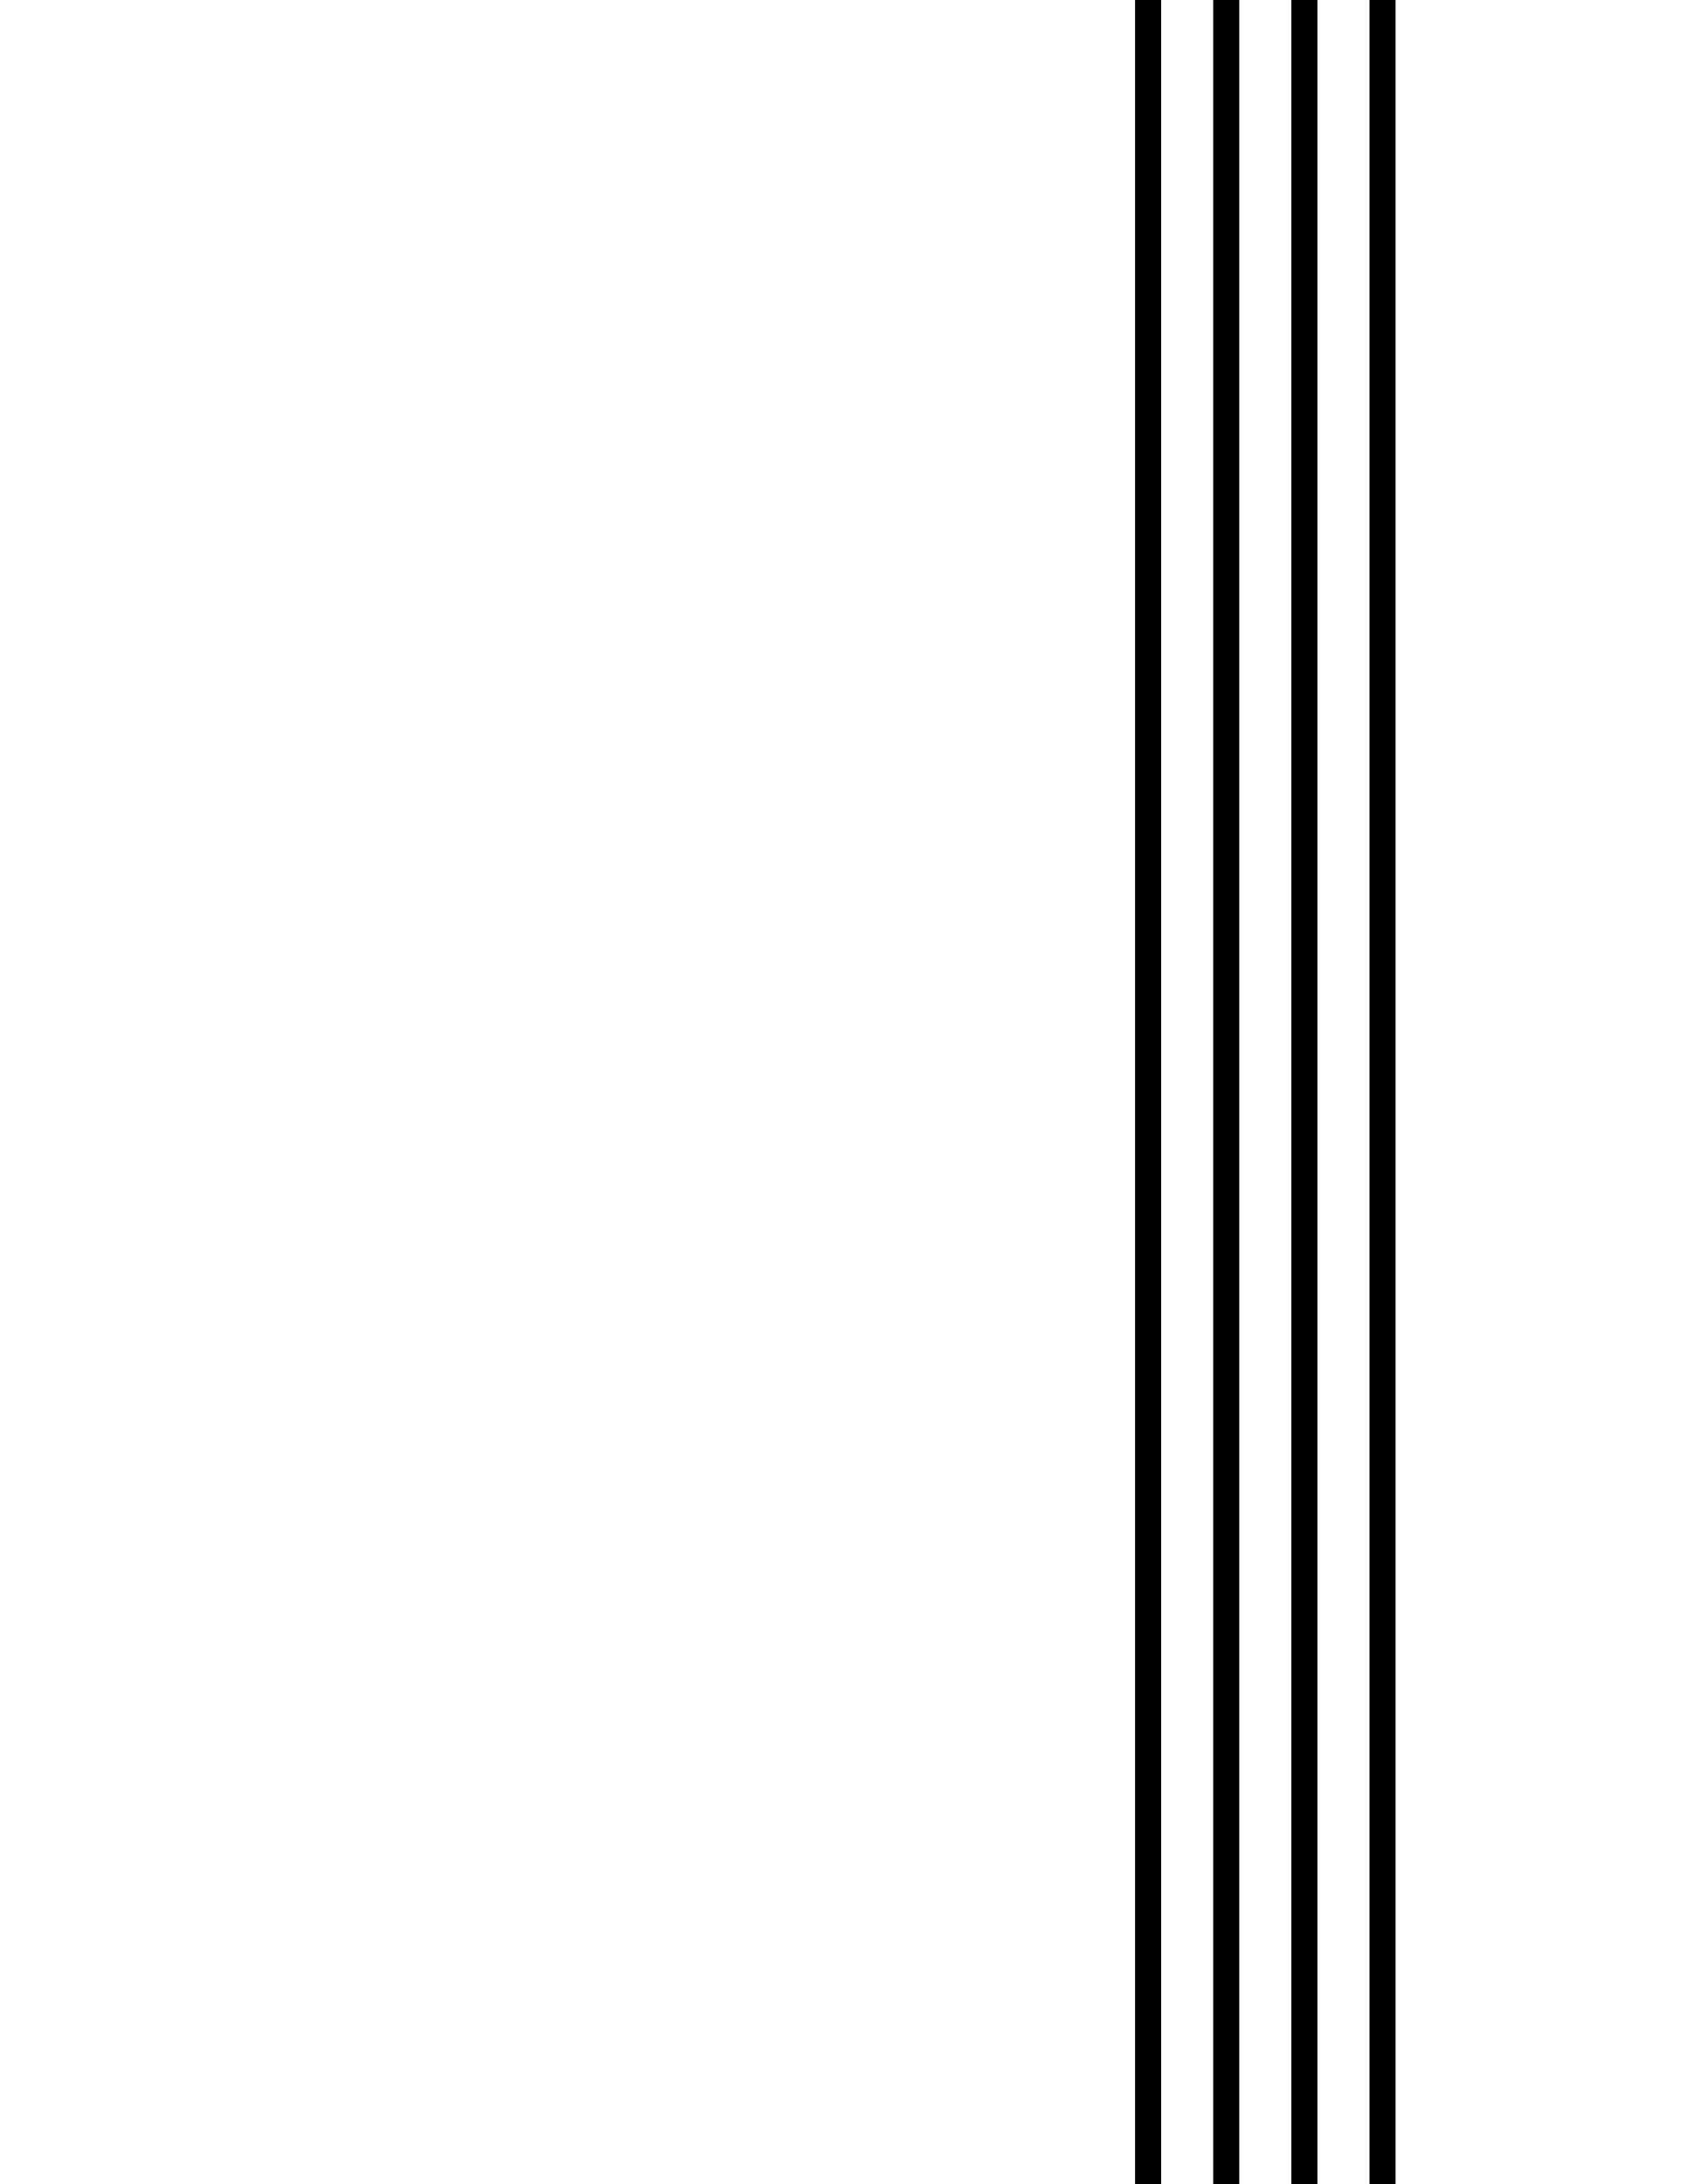
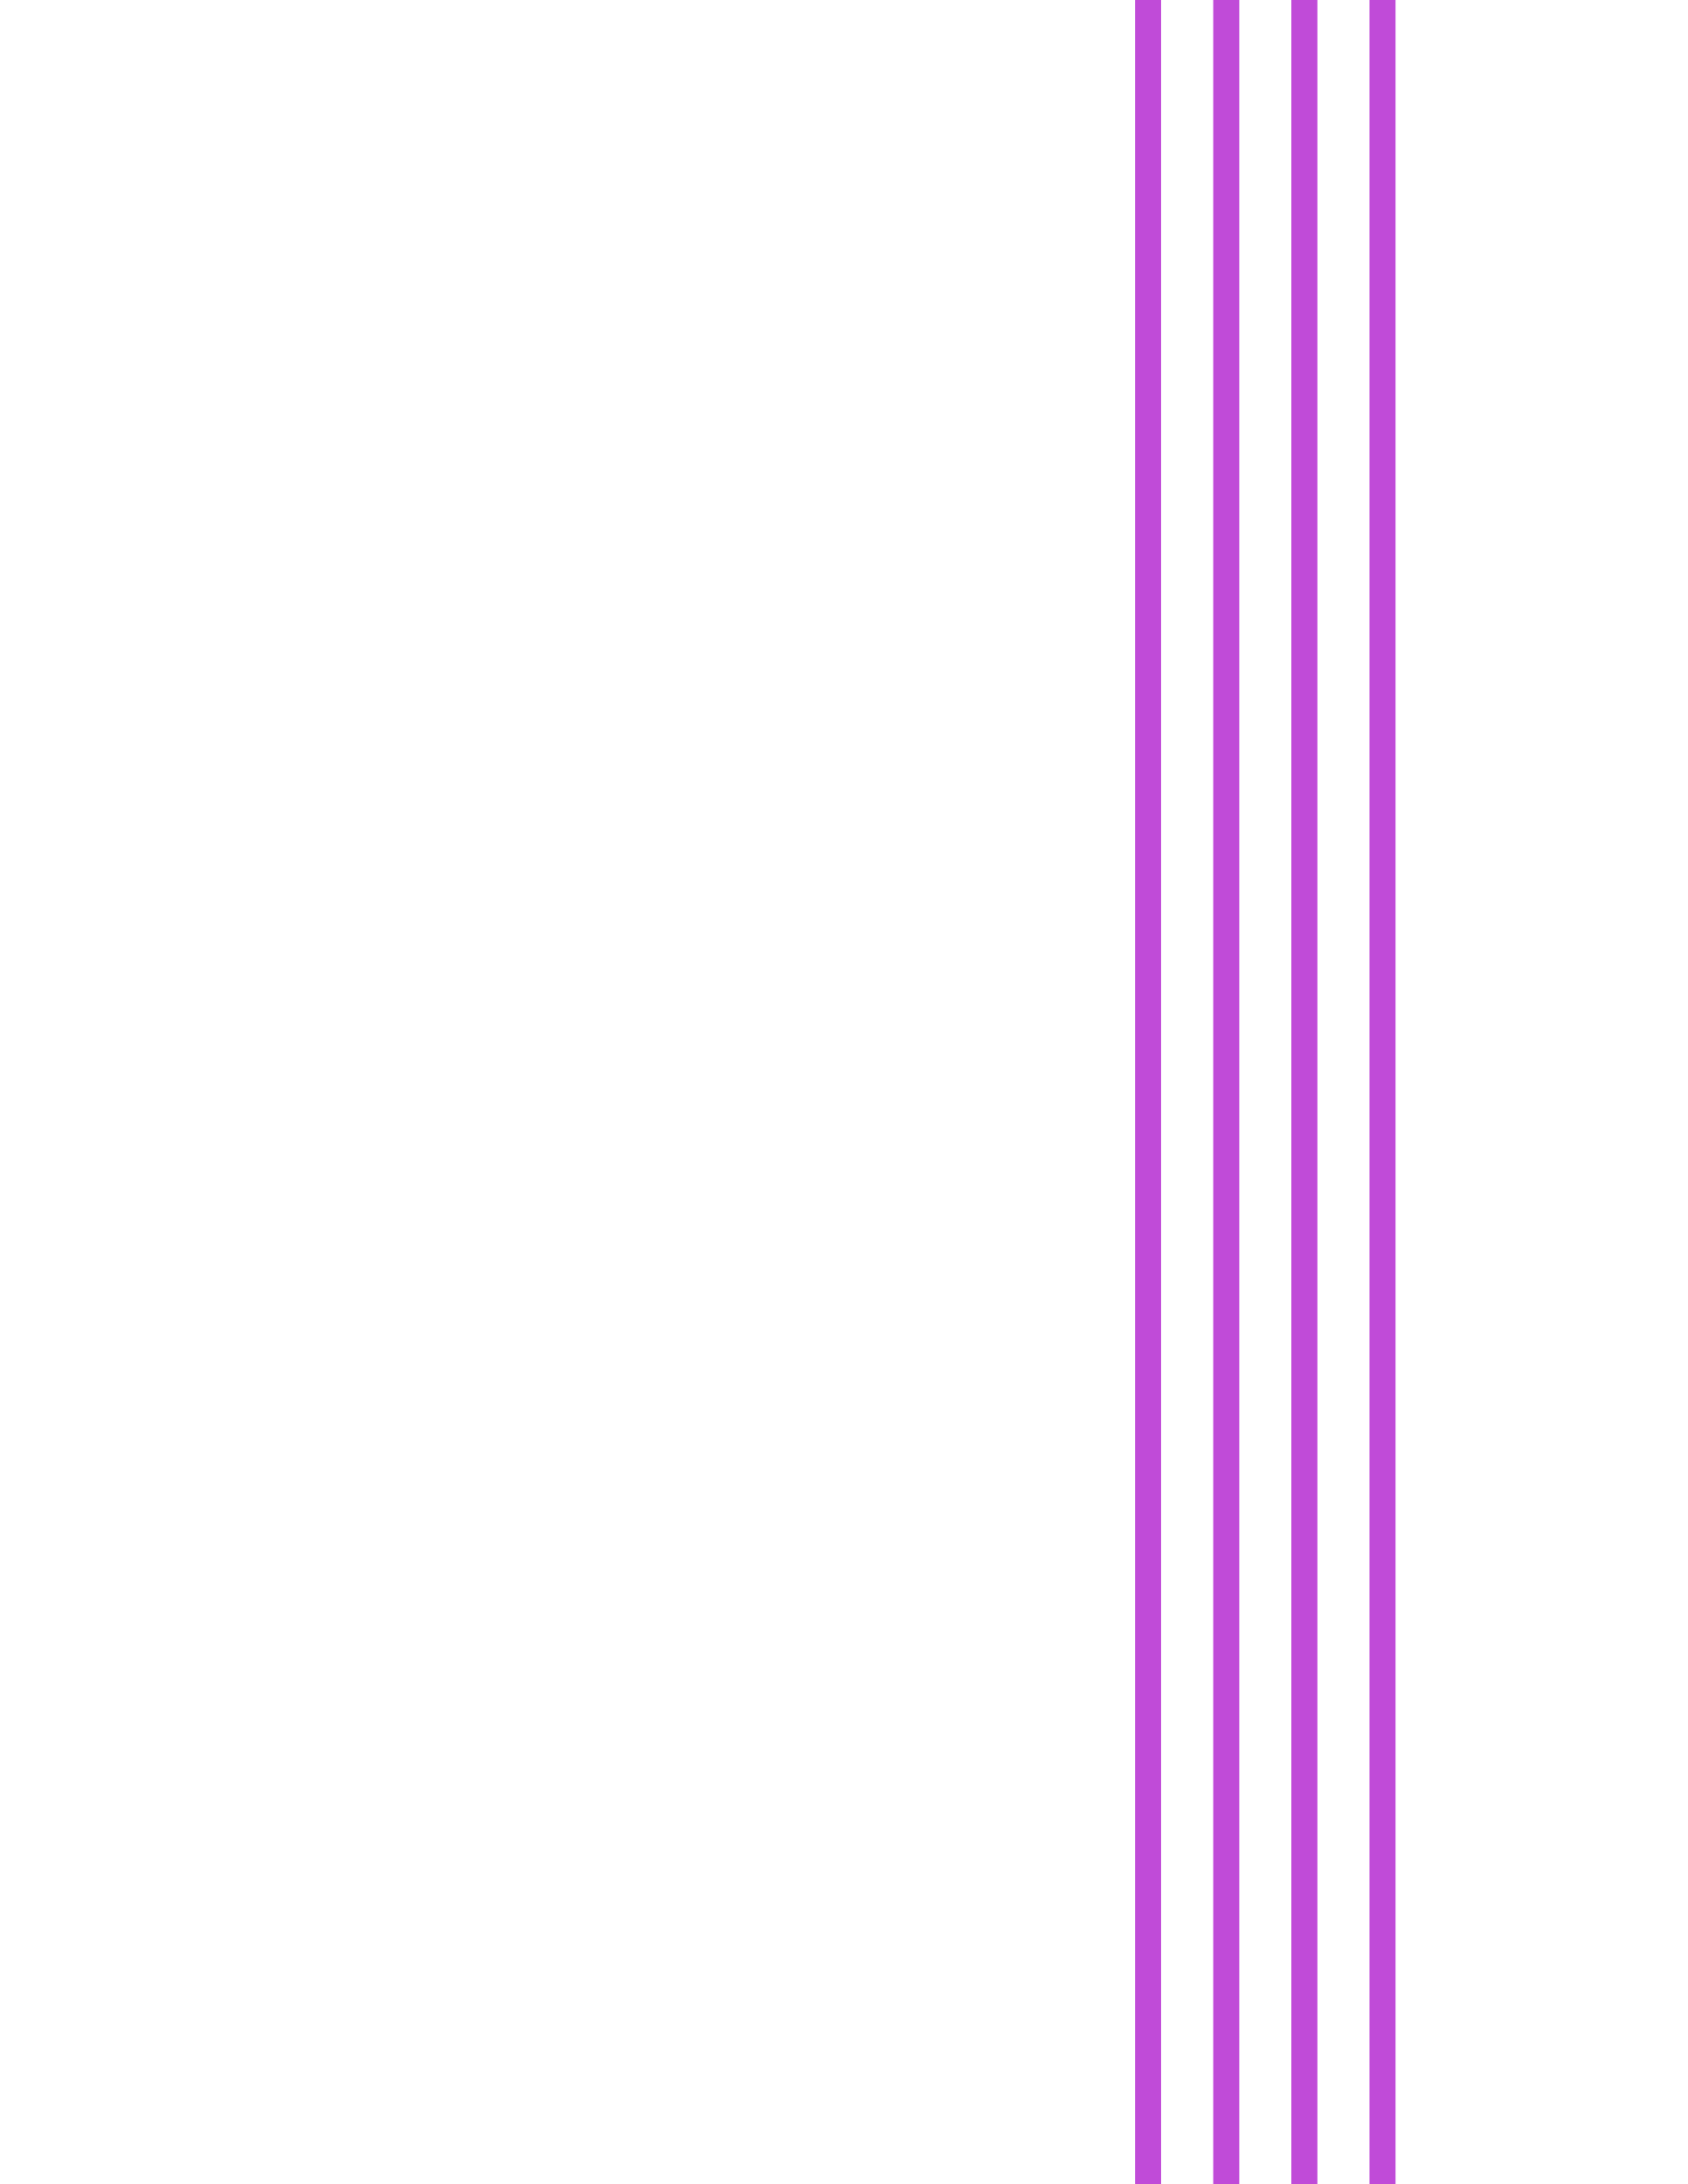
<svg xmlns="http://www.w3.org/2000/svg" viewBox="510 330 255 330" preserveAspectRatio="none">
  <defs>
    <clipPath id="clip">
      <rect x="510" y="330" width="255" height="330" />
    </clipPath>
  </defs>
  <g clip-path="url(#clip)">
    <g transform="translate(0,-62.36221)">
-       <path id="path4336" d="m 44.145,84.863 0,9.838 0,9.84 1.969,0 1.967,0 0,-7.871 0,-7.871 15.742,0 15.742,0 0,13.773 0,13.775 1.969,0 1.967,0 0,-15.742 0,-15.742 -19.678,0 -19.678,0 z m 637.324,0 0,15.742 0,15.742 1.967,0 1.969,0 0,-13.775 0,-13.773 15.742,0 15.742,0 0,7.871 0,7.871 1.967,0 1.969,0 0,-9.84 0,-9.838 -19.678,0 -19.678,0 z m -625.518,11.807 0,9.838 0,9.84 1.969,0 1.967,0 0,-7.871 0,-7.871 3.936,0 3.936,0 0,1.967 0,1.969 1.969,0 1.967,0 0,-3.936 0,-3.936 -7.871,0 -7.871,0 z m 637.324,0 0,3.936 0,3.936 1.967,0 1.969,0 0,-1.969 0,-1.967 3.936,0 3.936,0 0,7.871 0,7.871 1.967,0 1.969,0 0,-9.84 0,-9.838 -7.871,0 -7.871,0 z M 22.5,108.476 l 0,19.678 0,19.678 9.838,0 9.84,0 0,-1.969 0,-1.967 -7.871,0 -7.871,0 0,-15.742 0,-15.742 13.773,0 13.775,0 0,-1.969 0,-1.967 -15.742,0 -15.742,0 z m 39.355,0 0,1.967 0,1.969 7.871,0 7.871,0 0,-1.969 0,-1.967 -7.871,0 -7.871,0 z m 23.613,0 0,1.967 0,1.969 6.887,0 6.834,0 0,0.01 566.719,0 0,-0.01 6.705,0 6.887,0 0,-1.969 0,-1.967 -6.887,0 -6.887,0 0,0.01 -566.484,0 0,-0.01 -6.887,0 -6.887,0 z m 601.902,0 0,1.967 0,1.969 7.871,0 7.871,0 0,-1.969 0,-1.967 -7.871,0 -7.871,0 z m 23.613,0 0,1.967 0,1.969 13.775,0 13.773,0 0,15.742 0,15.742 -7.871,0 -7.871,0 0,1.967 0,1.969 9.84,0 9.838,0 0,-19.678 0,-19.678 -15.742,0 -15.742,0 z m -666.84,7.871 0,5.902 0,5.904 1.969,0 1.967,0 0,-5.904 0,-5.902 -1.967,0 -1.969,0 z m 23.613,0 0,5.902 0,5.904 1.969,0 1.967,0 0,-5.904 0,-5.902 -1.967,0 -1.969,0 z m 625.518,0 0,5.902 0,5.904 1.967,0 1.969,0 0,-5.904 0,-5.902 -1.969,0 -1.967,0 z m 23.613,0 0,5.902 0,5.904 1.967,0 1.969,0 0,-5.904 0,-5.902 -1.969,0 -1.967,0 z m -684.551,3.936 0,7.871 0,7.871 10.824,0 10.822,0 0,-1.969 0,-1.967 -8.855,0 -8.855,0 0,-3.936 0,-3.936 2.953,0 2.951,0 0,-1.969 0,-1.967 -4.92,0 -4.92,0 z m 17.711,0 0,1.967 0,1.969 7.871,0 7.871,0 0,-1.969 0,-1.967 -7.871,0 -7.871,0 z m 23.613,0 0,1.967 0,1.969 12.791,0 12.736,0 0,0.016 566.719,0 0,-0.016 12.609,0 12.789,0 0,-1.969 0,-1.967 -12.789,0 -12.791,0 0,0.016 -566.484,0 0,-0.016 -12.789,0 -12.791,0 z m 625.516,0 0,1.967 0,1.969 7.871,0 7.871,0 0,-1.969 0,-1.967 -7.871,0 -7.871,0 z m 23.613,0 0,1.967 0,1.969 2.953,0 2.951,0 0,3.936 0,3.936 -8.855,0 -8.855,0 0,1.967 0,1.969 10.824,0 10.822,0 0,-7.871 0,-7.871 -4.92,0 -4.92,0 z m -666.84,7.871 0,5.902 0,5.904 1.969,0 1.967,0 0,-5.904 0,-5.902 -1.967,0 -1.969,0 z m 23.613,0 0,5.902 0,5.904 1.969,0 1.967,0 0,-5.904 0,-5.902 -1.967,0 -1.969,0 z m 601.904,0 0,5.902 0,5.904 1.967,0 1.969,0 0,-5.904 0,-5.902 -1.969,0 -1.967,0 z m 23.613,0 0,5.902 0,5.904 1.967,0 1.969,0 0,-5.904 0,-5.902 -1.969,0 -1.967,0 z m -643.227,3.936 0,1.967 0,1.969 7.871,0 7.871,0 0,-1.969 0,-1.967 -7.871,0 -7.871,0 z m 23.613,0 0,1.967 0,1.969 6.887,0 6.834,0 0,0.023 566.719,0 0,-0.023 6.705,0 6.887,0 0,-1.969 0,-1.967 -6.887,0 -6.887,0 0,0.023 -566.484,0 0,-0.023 -6.887,0 -6.887,0 z m 601.902,0 0,1.967 0,1.969 7.871,0 7.871,0 0,-1.969 0,-1.967 -7.871,0 -7.871,0 z m -643.227,7.871 0,11.807 0,11.807 0.01,0 0,351.734 0,0.039 0,436.01 0.021,0 0,11.6 0,11.807 1.969,0 1.967,0 0,-11.807 0,-11.807 -0.021,0 0,-435.803 0,-0.039 0,-351.891 -0.01,0 0,-11.65 0,-11.807 -1.967,0 -1.969,0 z m 23.613,0 0,11.807 0,11.807 0.008,0 0,351.734 0,0.039 0,436.01 0.023,0 0,11.6 0,11.807 1.969,0 1.967,0 0,-11.807 0,-11.807 -0.023,0 0,-435.803 0,-0.039 0,-351.891 -0.008,0 0,-11.65 0,-11.807 -1.967,0 -1.969,0 z m 625.518,0 0,11.807 0,11.807 0.023,0 0,351.734 0,0.039 0,435.959 0.006,0 0,11.65 0,11.807 1.969,0 1.967,0 0,-11.807 0,-11.807 -0.006,0 0,-435.803 0,-0.039 0,-351.941 -0.023,0 0,-11.6 0,-11.807 -1.969,0 -1.967,0 z m 23.613,0 0,11.807 0,11.807 0.021,0 0,351.734 0,0.039 0,435.959 0.008,0 0,11.65 0,11.807 1.969,0 1.967,0 0,-11.807 0,-11.807 -0.008,0 0,-435.803 0,-0.039 0,-351.941 -0.021,0 0,-11.6 0,-11.807 -1.969,0 -1.967,0 z m -666.84,3.936 0,1.967 0,1.969 7.871,0 7.871,0 0,-1.969 0,-1.967 -7.871,0 -7.871,0 z m 23.613,0 0,1.967 0,1.969 12.791,0 12.736,0 0,0.033 566.719,0 0,-0.033 12.609,0 12.789,0 0,-1.969 0,-1.967 -12.789,0 -12.791,0 0,0.033 -566.484,0 0,-0.033 -12.789,0 -12.791,0 z m 625.516,0 0,1.967 0,1.969 7.871,0 7.871,0 0,-1.969 0,-1.967 -7.871,0 -7.871,0 z m -643.227,7.871 0,5.902 0,5.904 0.01,0 0,351.734 0,0.039 0,436.01 0.021,0 0,5.697 0,5.902 1.969,0 1.967,0 0,-5.902 0,-5.904 -0.021,0 0,-435.803 0,-0.039 0,-351.891 -0.01,0 0,-5.748 0,-5.902 -1.967,0 -1.969,0 z m 23.613,0 0,5.902 0,5.904 0.006,0 0,351.734 0,0.039 0,436.01 0.025,0 0,5.697 0,5.902 1.969,0 1.967,0 0,-5.902 0,-5.904 -0.025,0 0,-435.803 0,-0.039 0,-351.891 -0.006,0 0,-5.748 0,-5.902 -1.967,0 -1.969,0 z m 601.904,0 0,5.902 0,5.904 0.025,0 0,351.734 0,0.039 0,435.959 0.004,0 0,5.748 0,5.902 1.969,0 1.967,0 0,-5.902 0,-5.904 -0.004,0 0,-435.803 0,-0.039 0,-351.941 -0.025,0 0,-5.697 0,-5.902 -1.969,0 -1.967,0 z m 23.613,0 0,5.902 0,5.904 0.021,0 0,351.734 0,0.039 0,435.959 0.008,0 0,5.748 0,5.902 1.969,0 1.967,0 0,-5.902 0,-5.904 -0.008,0 0,-435.803 0,-0.039 0,-351.941 -0.021,0 0,-5.697 0,-5.902 -1.969,0 -1.967,0 z m -605.99,815.092 0,0.033 -12.609,0 -12.789,0 0,1.969 0,1.967 12.789,0 12.791,0 0,-0.033 566.484,0 0,0.033 12.789,0 12.791,0 0,-1.967 0,-1.969 -12.791,0 -12.736,0 0,-0.033 -566.719,0 z m -76.561,0.033 0,19.678 0,19.678 15.742,0 15.742,0 0,-1.967 0,-1.969 -13.775,0 -13.773,0 0,-15.742 0,-15.742 7.871,0 7.871,0 0,-1.967 0,-1.969 -9.84,0 -9.838,0 z m 27.549,0 0,1.969 0,1.967 7.871,0 7.871,0 0,-1.967 0,-1.969 -7.871,0 -7.871,0 z m 649.129,0 0,1.969 0,1.967 7.871,0 7.871,0 0,-1.967 0,-1.969 -7.871,0 -7.871,0 z m 23.613,0 0,1.969 0,1.967 7.871,0 7.871,0 0,15.742 0,15.742 -13.773,0 -13.775,0 0,1.969 0,1.967 15.742,0 15.742,0 0,-19.678 0,-19.678 -9.838,0 -9.84,0 z m -666.84,7.871 0,5.904 0,5.902 1.969,0 1.967,0 0,-5.902 0,-5.904 -1.967,0 -1.969,0 z m 23.613,0 0,5.904 0,5.902 1.969,0 1.967,0 0,-5.902 0,-5.904 -1.967,0 -1.969,0 z m 601.904,0 0,5.904 0,5.902 1.967,0 1.969,0 0,-5.902 0,-5.904 -1.969,0 -1.967,0 z m 23.613,0 0,5.904 0,5.902 1.967,0 1.969,0 0,-5.902 0,-5.904 -1.969,0 -1.967,0 z m -606.021,3.91 0,0.025 -6.705,0 -6.887,0 0,1.969 0,1.967 6.887,0 6.887,0 0,-0.025 566.484,0 0,0.025 6.887,0 6.887,0 0,-1.967 0,-1.969 -6.887,0 -6.834,0 0,-0.025 -566.719,0 z m -66.723,0.025 0,7.871 0,7.871 4.92,0 4.92,0 0,-1.969 0,-1.967 -2.953,0 -2.951,0 0,-3.936 0,-3.936 8.855,0 8.855,0 0,-1.967 0,-1.969 -10.824,0 -10.822,0 z m 29.518,0 0,1.969 0,1.967 7.871,0 7.871,0 0,-1.967 0,-1.969 -7.871,0 -7.871,0 z m 625.516,0 0,1.969 0,1.967 7.871,0 7.871,0 0,-1.967 0,-1.969 -7.871,0 -7.871,0 z m 23.613,0 0,1.969 0,1.967 8.855,0 8.855,0 0,3.936 0,3.936 -2.953,0 -2.951,0 0,1.967 0,1.969 4.92,0 4.92,0 0,-7.871 0,-7.871 -10.824,0 -10.822,0 z m -666.84,7.871 0,5.902 0,5.904 1.969,0 1.967,0 0,-5.904 0,-5.902 -1.967,0 -1.969,0 z m 23.613,0 0,5.902 0,5.904 1.969,0 1.967,0 0,-5.904 0,-5.902 -1.967,0 -1.969,0 z m 625.518,0 0,5.902 0,5.904 1.967,0 1.969,0 0,-5.904 0,-5.902 -1.969,0 -1.967,0 z m 23.613,0 0,5.902 0,5.904 1.967,0 1.969,0 0,-5.904 0,-5.902 -1.969,0 -1.967,0 z m -617.828,3.92 0,0.016 -12.609,0 -12.789,0 0,1.967 0,1.969 12.789,0 12.791,0 0,-0.016 566.484,0 0,0.016 12.789,0 12.791,0 0,-1.969 0,-1.967 -12.791,0 -12.736,0 0,-0.016 -566.719,0 z m -49.012,0.016 0,1.967 0,1.969 7.871,0 7.871,0 0,-1.969 0,-1.967 -7.871,0 -7.871,0 z m 649.129,0 0,1.967 0,1.969 7.871,0 7.871,0 0,-1.969 0,-1.967 -7.871,0 -7.871,0 z m -643.227,7.871 0,9.84 0,9.838 7.871,0 7.871,0 0,-3.936 0,-3.936 -1.967,0 -1.969,0 0,1.969 0,1.967 -3.936,0 -3.936,0 0,-7.871 0,-7.871 -1.967,0 -1.969,0 z m 23.613,0 0,13.775 0,13.774 -15.742,0 -15.742,0 0,-7.871 0,-7.871 -1.967,0 -1.969,0 0,9.838 0,9.84 19.678,0 19.678,0 0,-15.742 0,-15.742 -1.967,0 -1.969,0 z m 601.904,0 0,15.742 0,15.742 19.678,0 19.678,0 0,-9.84 0,-9.838 -1.969,0 -1.967,0 0,7.871 0,7.871 -15.742,0 -15.742,0 0,-13.774 0,-13.775 -1.969,0 -1.967,0 z m 23.613,0 0,7.871 0,7.871 -3.936,0 -3.936,0 0,-1.967 0,-1.969 -1.969,0 -1.967,0 0,3.936 0,3.936 7.871,0 7.871,0 0,-9.838 0,-9.84 -1.969,0 -1.967,0 z m -606.021,3.926 0,0.01 -6.705,0 -6.887,0 0,1.967 0,1.969 6.887,0 6.887,0 0,-0.01 566.484,0 0,0.01 6.887,0 6.887,0 0,-1.969 0,-1.967 -6.887,0 -6.834,0 0,-0.01 -566.719,0 z m -37.205,0.01 0,1.967 0,1.969 7.871,0 7.871,0 0,-1.969 0,-1.967 -7.871,0 -7.871,0 z m 625.516,0 0,1.967 0,1.969 7.871,0 7.871,0 0,-1.969 0,-1.967 -7.871,0 -7.871,0 z" style="fill:#000000" />
+       <path id="path4336" d="m 44.145,84.863 0,9.838 0,9.84 1.969,0 1.967,0 0,-7.871 0,-7.871 15.742,0 15.742,0 0,13.773 0,13.775 1.969,0 1.967,0 0,-15.742 0,-15.742 -19.678,0 -19.678,0 z m 637.324,0 0,15.742 0,15.742 1.967,0 1.969,0 0,-13.775 0,-13.773 15.742,0 15.742,0 0,7.871 0,7.871 1.967,0 1.969,0 0,-9.84 0,-9.838 -19.678,0 -19.678,0 z m -625.518,11.807 0,9.838 0,9.84 1.969,0 1.967,0 0,-7.871 0,-7.871 3.936,0 3.936,0 0,1.967 0,1.969 1.969,0 1.967,0 0,-3.936 0,-3.936 -7.871,0 -7.871,0 z m 637.324,0 0,3.936 0,3.936 1.967,0 1.969,0 0,-1.969 0,-1.967 3.936,0 3.936,0 0,7.871 0,7.871 1.967,0 1.969,0 0,-9.84 0,-9.838 -7.871,0 -7.871,0 z M 22.5,108.476 l 0,19.678 0,19.678 9.838,0 9.84,0 0,-1.969 0,-1.967 -7.871,0 -7.871,0 0,-15.742 0,-15.742 13.773,0 13.775,0 0,-1.969 0,-1.967 -15.742,0 -15.742,0 z m 39.355,0 0,1.967 0,1.969 7.871,0 7.871,0 0,-1.969 0,-1.967 -7.871,0 -7.871,0 z m 23.613,0 0,1.967 0,1.969 6.887,0 6.834,0 0,0.01 566.719,0 0,-0.01 6.705,0 6.887,0 0,-1.969 0,-1.967 -6.887,0 -6.887,0 0,0.01 -566.484,0 0,-0.01 -6.887,0 -6.887,0 z m 601.902,0 0,1.967 0,1.969 7.871,0 7.871,0 0,-1.969 0,-1.967 -7.871,0 -7.871,0 z m 23.613,0 0,1.967 0,1.969 13.775,0 13.773,0 0,15.742 0,15.742 -7.871,0 -7.871,0 0,1.967 0,1.969 9.84,0 9.838,0 0,-19.678 0,-19.678 -15.742,0 -15.742,0 z m -666.84,7.871 0,5.902 0,5.904 1.969,0 1.967,0 0,-5.904 0,-5.902 -1.967,0 -1.969,0 z m 23.613,0 0,5.902 0,5.904 1.969,0 1.967,0 0,-5.904 0,-5.902 -1.967,0 -1.969,0 z m 625.518,0 0,5.902 0,5.904 1.967,0 1.969,0 0,-5.904 0,-5.902 -1.969,0 -1.967,0 z m 23.613,0 0,5.902 0,5.904 1.967,0 1.969,0 0,-5.904 0,-5.902 -1.969,0 -1.967,0 z m -684.551,3.936 0,7.871 0,7.871 10.824,0 10.822,0 0,-1.969 0,-1.967 -8.855,0 -8.855,0 0,-3.936 0,-3.936 2.953,0 2.951,0 0,-1.969 0,-1.967 -4.92,0 -4.92,0 z m 17.711,0 0,1.967 0,1.969 7.871,0 7.871,0 0,-1.969 0,-1.967 -7.871,0 -7.871,0 z m 23.613,0 0,1.967 0,1.969 12.791,0 12.736,0 0,0.016 566.719,0 0,-0.016 12.609,0 12.789,0 0,-1.969 0,-1.967 -12.789,0 -12.791,0 0,0.016 -566.484,0 0,-0.016 -12.789,0 -12.791,0 z m 625.516,0 0,1.967 0,1.969 7.871,0 7.871,0 0,-1.969 0,-1.967 -7.871,0 -7.871,0 z m 23.613,0 0,1.967 0,1.969 2.953,0 2.951,0 0,3.936 0,3.936 -8.855,0 -8.855,0 0,1.967 0,1.969 10.824,0 10.822,0 0,-7.871 0,-7.871 -4.92,0 -4.92,0 z m -666.84,7.871 0,5.902 0,5.904 1.969,0 1.967,0 0,-5.904 0,-5.902 -1.967,0 -1.969,0 z m 23.613,0 0,5.902 0,5.904 1.969,0 1.967,0 0,-5.904 0,-5.902 -1.967,0 -1.969,0 z m 601.904,0 0,5.902 0,5.904 1.967,0 1.969,0 0,-5.904 0,-5.902 -1.969,0 -1.967,0 z m 23.613,0 0,5.902 0,5.904 1.967,0 1.969,0 0,-5.904 0,-5.902 -1.969,0 -1.967,0 z m -643.227,3.936 0,1.967 0,1.969 7.871,0 7.871,0 0,-1.969 0,-1.967 -7.871,0 -7.871,0 z m 23.613,0 0,1.967 0,1.969 6.887,0 6.834,0 0,0.023 566.719,0 0,-0.023 6.705,0 6.887,0 0,-1.969 0,-1.967 -6.887,0 -6.887,0 0,0.023 -566.484,0 0,-0.023 -6.887,0 -6.887,0 z m 601.902,0 0,1.967 0,1.969 7.871,0 7.871,0 0,-1.969 0,-1.967 -7.871,0 -7.871,0 z m -643.227,7.871 0,11.807 0,11.807 0.01,0 0,351.734 0,0.039 0,436.01 0.021,0 0,11.6 0,11.807 1.969,0 1.967,0 0,-11.807 0,-11.807 -0.021,0 0,-435.803 0,-0.039 0,-351.891 -0.01,0 0,-11.65 0,-11.807 -1.967,0 -1.969,0 z m 23.613,0 0,11.807 0,11.807 0.008,0 0,351.734 0,0.039 0,436.01 0.023,0 0,11.6 0,11.807 1.969,0 1.967,0 0,-11.807 0,-11.807 -0.023,0 0,-435.803 0,-0.039 0,-351.891 -0.008,0 0,-11.65 0,-11.807 -1.967,0 -1.969,0 z m 625.518,0 0,11.807 0,11.807 0.023,0 0,351.734 0,0.039 0,435.959 0.006,0 0,11.65 0,11.807 1.969,0 1.967,0 0,-11.807 0,-11.807 -0.006,0 0,-435.803 0,-0.039 0,-351.941 -0.023,0 0,-11.6 0,-11.807 -1.969,0 -1.967,0 z m 23.613,0 0,11.807 0,11.807 0.021,0 0,351.734 0,0.039 0,435.959 0.008,0 0,11.65 0,11.807 1.969,0 1.967,0 0,-11.807 0,-11.807 -0.008,0 0,-435.803 0,-0.039 0,-351.941 -0.021,0 0,-11.6 0,-11.807 -1.969,0 -1.967,0 z m -666.84,3.936 0,1.967 0,1.969 7.871,0 7.871,0 0,-1.969 0,-1.967 -7.871,0 -7.871,0 z m 23.613,0 0,1.967 0,1.969 12.791,0 12.736,0 0,0.033 566.719,0 0,-0.033 12.609,0 12.789,0 0,-1.969 0,-1.967 -12.789,0 -12.791,0 0,0.033 -566.484,0 0,-0.033 -12.789,0 -12.791,0 z m 625.516,0 0,1.967 0,1.969 7.871,0 7.871,0 0,-1.969 0,-1.967 -7.871,0 -7.871,0 z m -643.227,7.871 0,5.902 0,5.904 0.01,0 0,351.734 0,0.039 0,436.01 0.021,0 0,5.697 0,5.902 1.969,0 1.967,0 0,-5.902 0,-5.904 -0.021,0 0,-435.803 0,-0.039 0,-351.891 -0.01,0 0,-5.748 0,-5.902 -1.967,0 -1.969,0 z m 23.613,0 0,5.902 0,5.904 0.006,0 0,351.734 0,0.039 0,436.01 0.025,0 0,5.697 0,5.902 1.969,0 1.967,0 0,-5.902 0,-5.904 -0.025,0 0,-435.803 0,-0.039 0,-351.891 -0.006,0 0,-5.748 0,-5.902 -1.967,0 -1.969,0 z m 601.904,0 0,5.902 0,5.904 0.025,0 0,351.734 0,0.039 0,435.959 0.004,0 0,5.748 0,5.902 1.969,0 1.967,0 0,-5.902 0,-5.904 -0.004,0 0,-435.803 0,-0.039 0,-351.941 -0.025,0 0,-5.697 0,-5.902 -1.969,0 -1.967,0 z m 23.613,0 0,5.902 0,5.904 0.021,0 0,351.734 0,0.039 0,435.959 0.008,0 0,5.748 0,5.902 1.969,0 1.967,0 0,-5.902 0,-5.904 -0.008,0 0,-435.803 0,-0.039 0,-351.941 -0.021,0 0,-5.697 0,-5.902 -1.969,0 -1.967,0 z m -605.99,815.092 0,0.033 -12.609,0 -12.789,0 0,1.969 0,1.967 12.789,0 12.791,0 0,-0.033 566.484,0 0,0.033 12.789,0 12.791,0 0,-1.967 0,-1.969 -12.791,0 -12.736,0 0,-0.033 -566.719,0 z m -76.561,0.033 0,19.678 0,19.678 15.742,0 15.742,0 0,-1.967 0,-1.969 -13.775,0 -13.773,0 0,-15.742 0,-15.742 7.871,0 7.871,0 0,-1.967 0,-1.969 -9.84,0 -9.838,0 z m 27.549,0 0,1.969 0,1.967 7.871,0 7.871,0 0,-1.967 0,-1.969 -7.871,0 -7.871,0 z m 649.129,0 0,1.969 0,1.967 7.871,0 7.871,0 0,-1.967 0,-1.969 -7.871,0 -7.871,0 z m 23.613,0 0,1.969 0,1.967 7.871,0 7.871,0 0,15.742 0,15.742 -13.773,0 -13.775,0 0,1.969 0,1.967 15.742,0 15.742,0 0,-19.678 0,-19.678 -9.838,0 -9.84,0 z m -666.84,7.871 0,5.904 0,5.902 1.969,0 1.967,0 0,-5.902 0,-5.904 -1.967,0 -1.969,0 z m 23.613,0 0,5.904 0,5.902 1.969,0 1.967,0 0,-5.902 0,-5.904 -1.967,0 -1.969,0 z m 601.904,0 0,5.904 0,5.902 1.967,0 1.969,0 0,-5.902 0,-5.904 -1.969,0 -1.967,0 z m 23.613,0 0,5.904 0,5.902 1.967,0 1.969,0 0,-5.902 0,-5.904 -1.969,0 -1.967,0 z m -606.021,3.91 0,0.025 -6.705,0 -6.887,0 0,1.969 0,1.967 6.887,0 6.887,0 0,-0.025 566.484,0 0,0.025 6.887,0 6.887,0 0,-1.967 0,-1.969 -6.887,0 -6.834,0 0,-0.025 -566.719,0 z m -66.723,0.025 0,7.871 0,7.871 4.92,0 4.92,0 0,-1.969 0,-1.967 -2.953,0 -2.951,0 0,-3.936 0,-3.936 8.855,0 8.855,0 0,-1.967 0,-1.969 -10.824,0 -10.822,0 z m 29.518,0 0,1.969 0,1.967 7.871,0 7.871,0 0,-1.967 0,-1.969 -7.871,0 -7.871,0 z m 625.516,0 0,1.969 0,1.967 7.871,0 7.871,0 0,-1.967 0,-1.969 -7.871,0 -7.871,0 z m 23.613,0 0,1.969 0,1.967 8.855,0 8.855,0 0,3.936 0,3.936 -2.953,0 -2.951,0 0,1.967 0,1.969 4.92,0 4.92,0 0,-7.871 0,-7.871 -10.824,0 -10.822,0 z m -666.84,7.871 0,5.902 0,5.904 1.969,0 1.967,0 0,-5.904 0,-5.902 -1.967,0 -1.969,0 z m 23.613,0 0,5.902 0,5.904 1.969,0 1.967,0 0,-5.904 0,-5.902 -1.967,0 -1.969,0 z m 625.518,0 0,5.902 0,5.904 1.967,0 1.969,0 0,-5.904 0,-5.902 -1.969,0 -1.967,0 z m 23.613,0 0,5.902 0,5.904 1.967,0 1.969,0 0,-5.904 0,-5.902 -1.969,0 -1.967,0 z m -617.828,3.92 0,0.016 -12.609,0 -12.789,0 0,1.967 0,1.969 12.789,0 12.791,0 0,-0.016 566.484,0 0,0.016 12.789,0 12.791,0 0,-1.969 0,-1.967 -12.791,0 -12.736,0 0,-0.016 -566.719,0 z m -49.012,0.016 0,1.967 0,1.969 7.871,0 7.871,0 0,-1.969 0,-1.967 -7.871,0 -7.871,0 z m 649.129,0 0,1.967 0,1.969 7.871,0 7.871,0 0,-1.969 0,-1.967 -7.871,0 -7.871,0 z m -643.227,7.871 0,9.84 0,9.838 7.871,0 7.871,0 0,-3.936 0,-3.936 -1.967,0 -1.969,0 0,1.969 0,1.967 -3.936,0 -3.936,0 0,-7.871 0,-7.871 -1.967,0 -1.969,0 z m 23.613,0 0,13.775 0,13.774 -15.742,0 -15.742,0 0,-7.871 0,-7.871 -1.967,0 -1.969,0 0,9.838 0,9.84 19.678,0 19.678,0 0,-15.742 0,-15.742 -1.967,0 -1.969,0 z m 601.904,0 0,15.742 0,15.742 19.678,0 19.678,0 0,-9.84 0,-9.838 -1.969,0 -1.967,0 0,7.871 0,7.871 -15.742,0 -15.742,0 0,-13.774 0,-13.775 -1.969,0 -1.967,0 z m 23.613,0 0,7.871 0,7.871 -3.936,0 -3.936,0 0,-1.967 0,-1.969 -1.969,0 -1.967,0 0,3.936 0,3.936 7.871,0 7.871,0 0,-9.838 0,-9.84 -1.969,0 -1.967,0 z m -606.021,3.926 0,0.01 -6.705,0 -6.887,0 0,1.967 0,1.969 6.887,0 6.887,0 0,-0.01 566.484,0 0,0.01 6.887,0 6.887,0 0,-1.969 0,-1.967 -6.887,0 -6.834,0 0,-0.01 -566.719,0 z m -37.205,0.01 0,1.967 0,1.969 7.871,0 7.871,0 0,-1.969 0,-1.967 -7.871,0 -7.871,0 z m 625.516,0 0,1.967 0,1.969 7.871,0 7.871,0 0,-1.969 0,-1.967 -7.871,0 -7.871,0 z" style="fill:#c04bd8" />
    </g>
  </g>
</svg>
